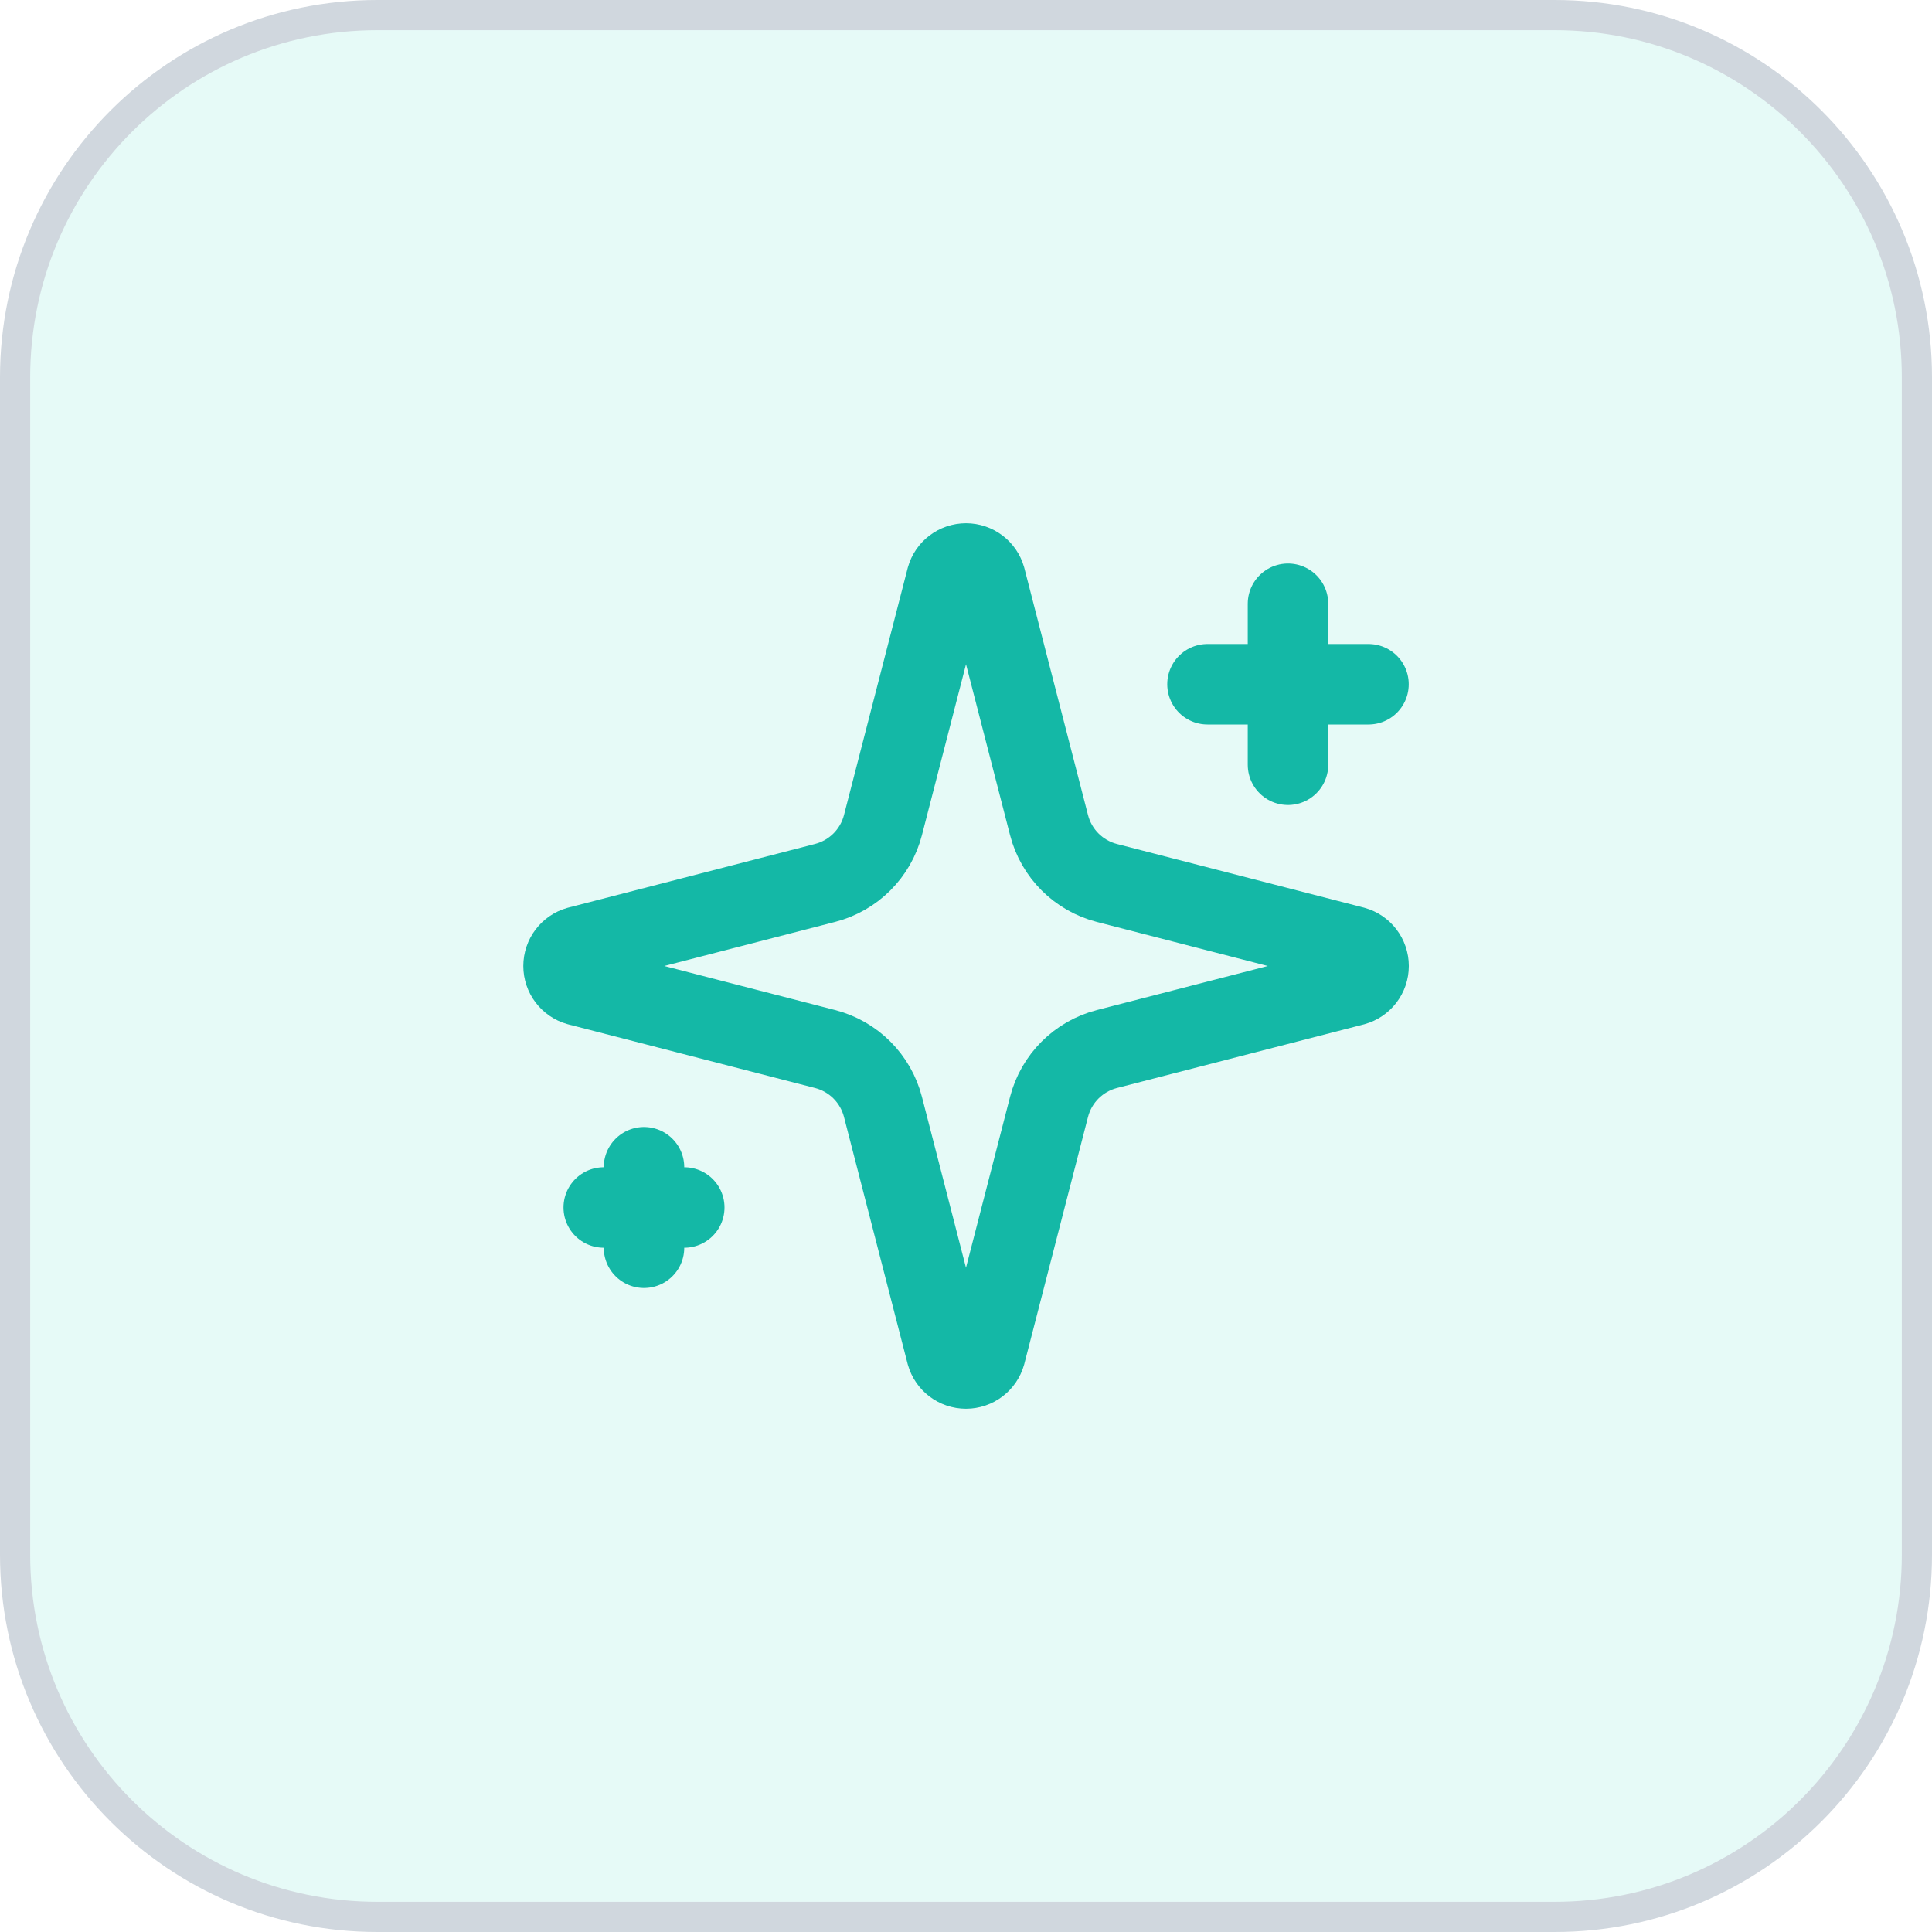
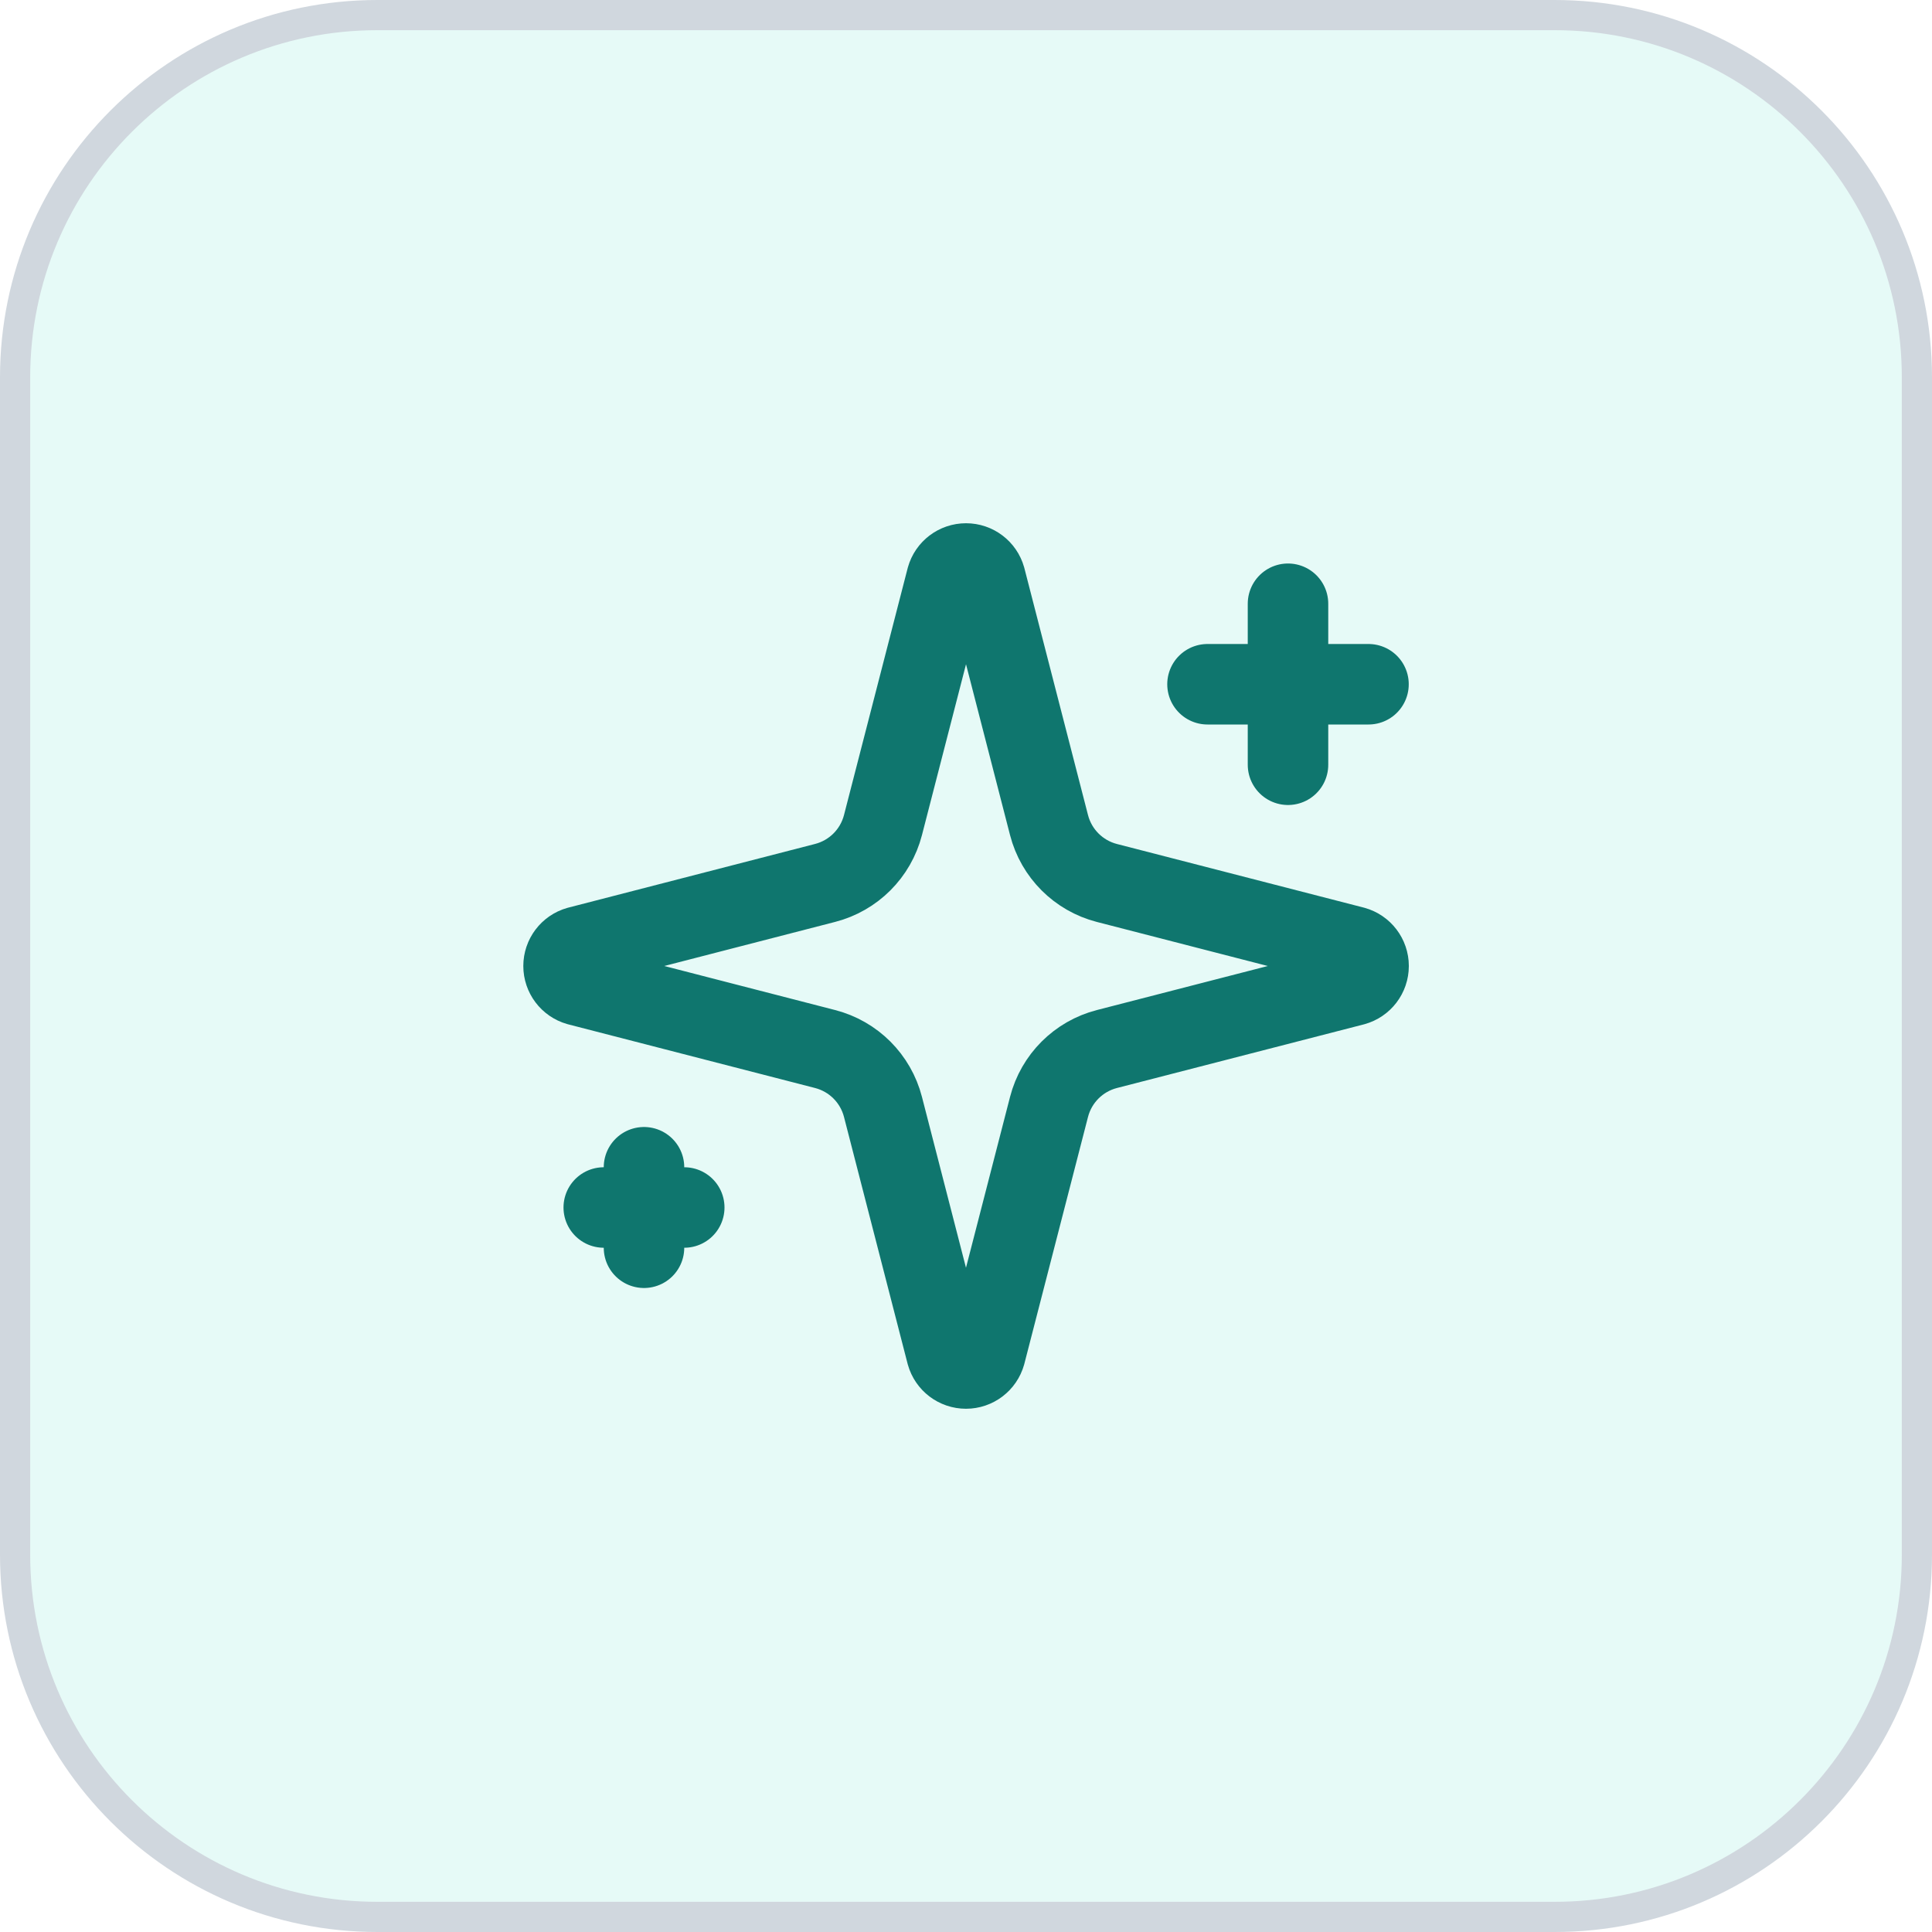
<svg xmlns="http://www.w3.org/2000/svg" width="64" height="64" viewBox="0 0 64 64" role="img" aria-label="sparkle icon">
  <rect x="0.5" y="0.5" width="63" height="63" rx="12" fill="#E6FAF7" stroke="#D0D7DE" />
-   <g transform="translate(16 16) scale(1.333333)" fill="none" stroke="#14B8A6" stroke-width="2" stroke-linecap="round" stroke-linejoin="round">
+   <g transform="translate(16 16) scale(1.333333)" fill="none" stroke="#0F766E" stroke-width="2" stroke-linecap="round" stroke-linejoin="round">
    <path d="M9.937 15.5A2 2 0 0 0 8.5 14.063l-6.135-1.582a.5.5 0 0 1 0-.962L8.5 9.936A2 2 0 0 0 9.937 8.5l1.582-6.135a.5.5 0 0 1 .963 0L14.063 8.5A2 2 0 0 0 15.5 9.937l6.135 1.581a.5.5 0 0 1 0 .964L15.5 14.063a2 2 0 0 0-1.437 1.437l-1.582 6.135a.5.5 0 0 1-.963 0z" />
    <path d="M20 3v4" />
    <path d="M22 5h-4" />
    <path d="M4 17v2" />
    <path d="M5 18H3" />
  </g>
</svg>
